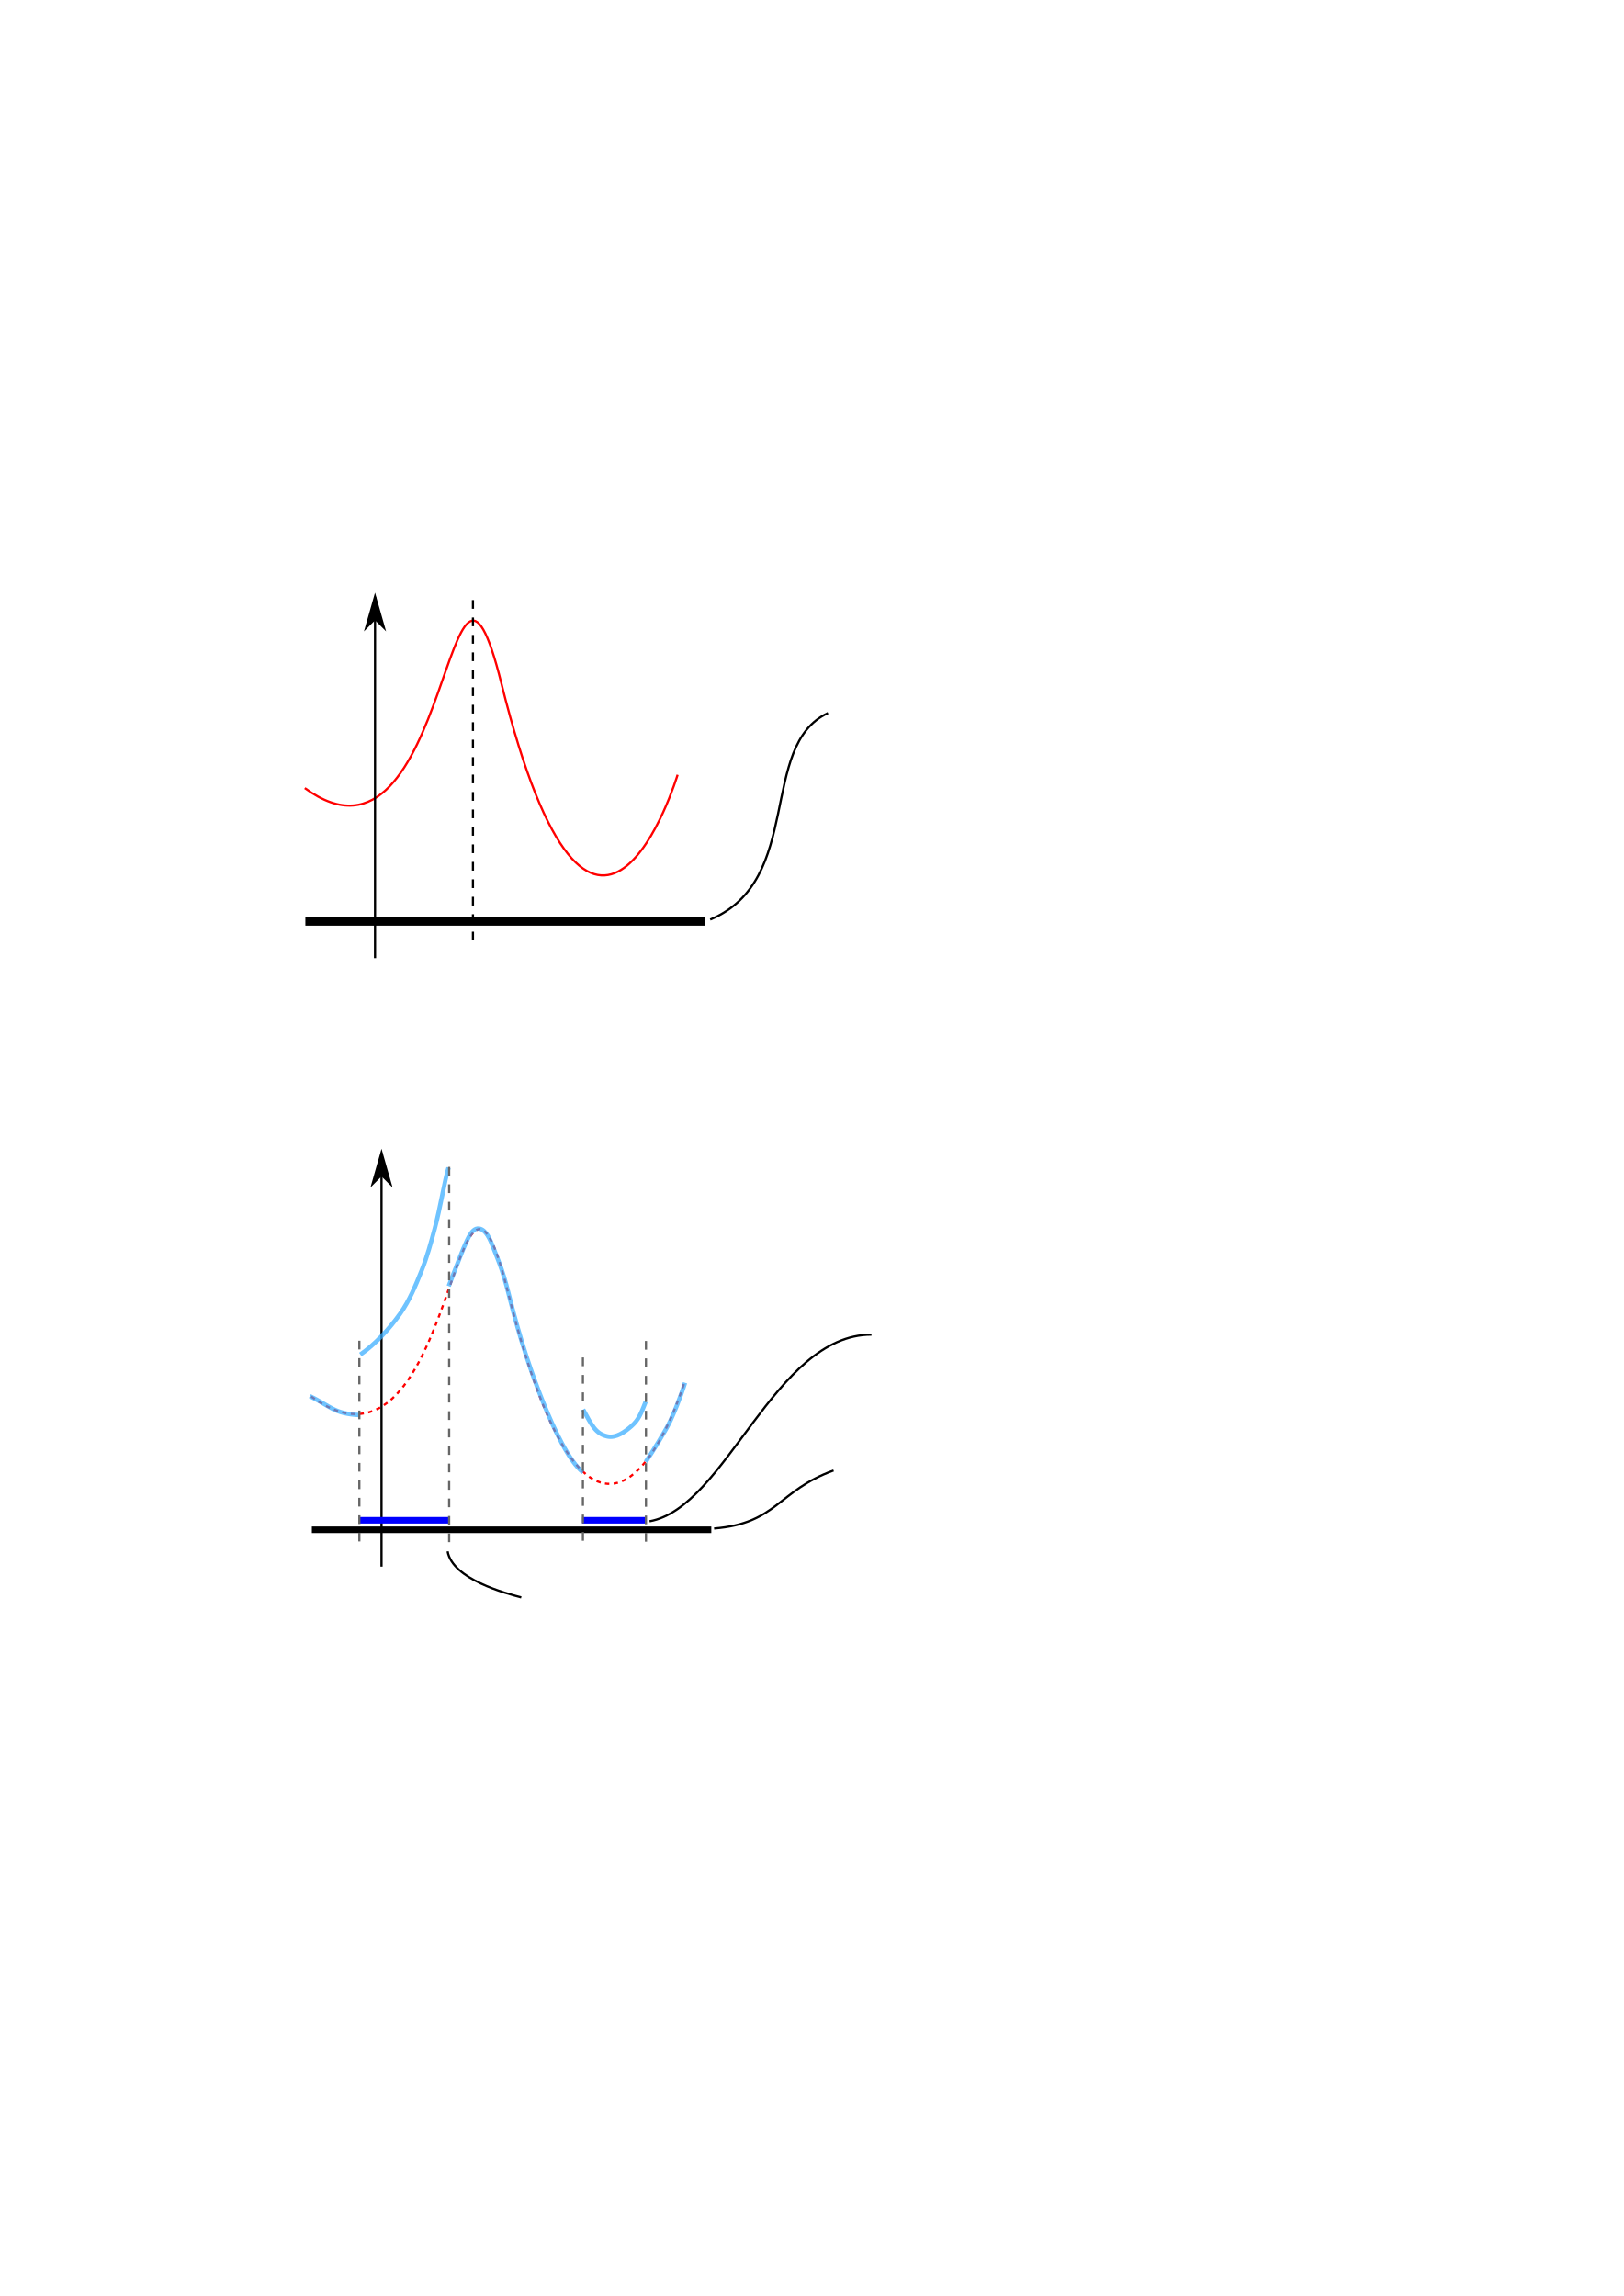
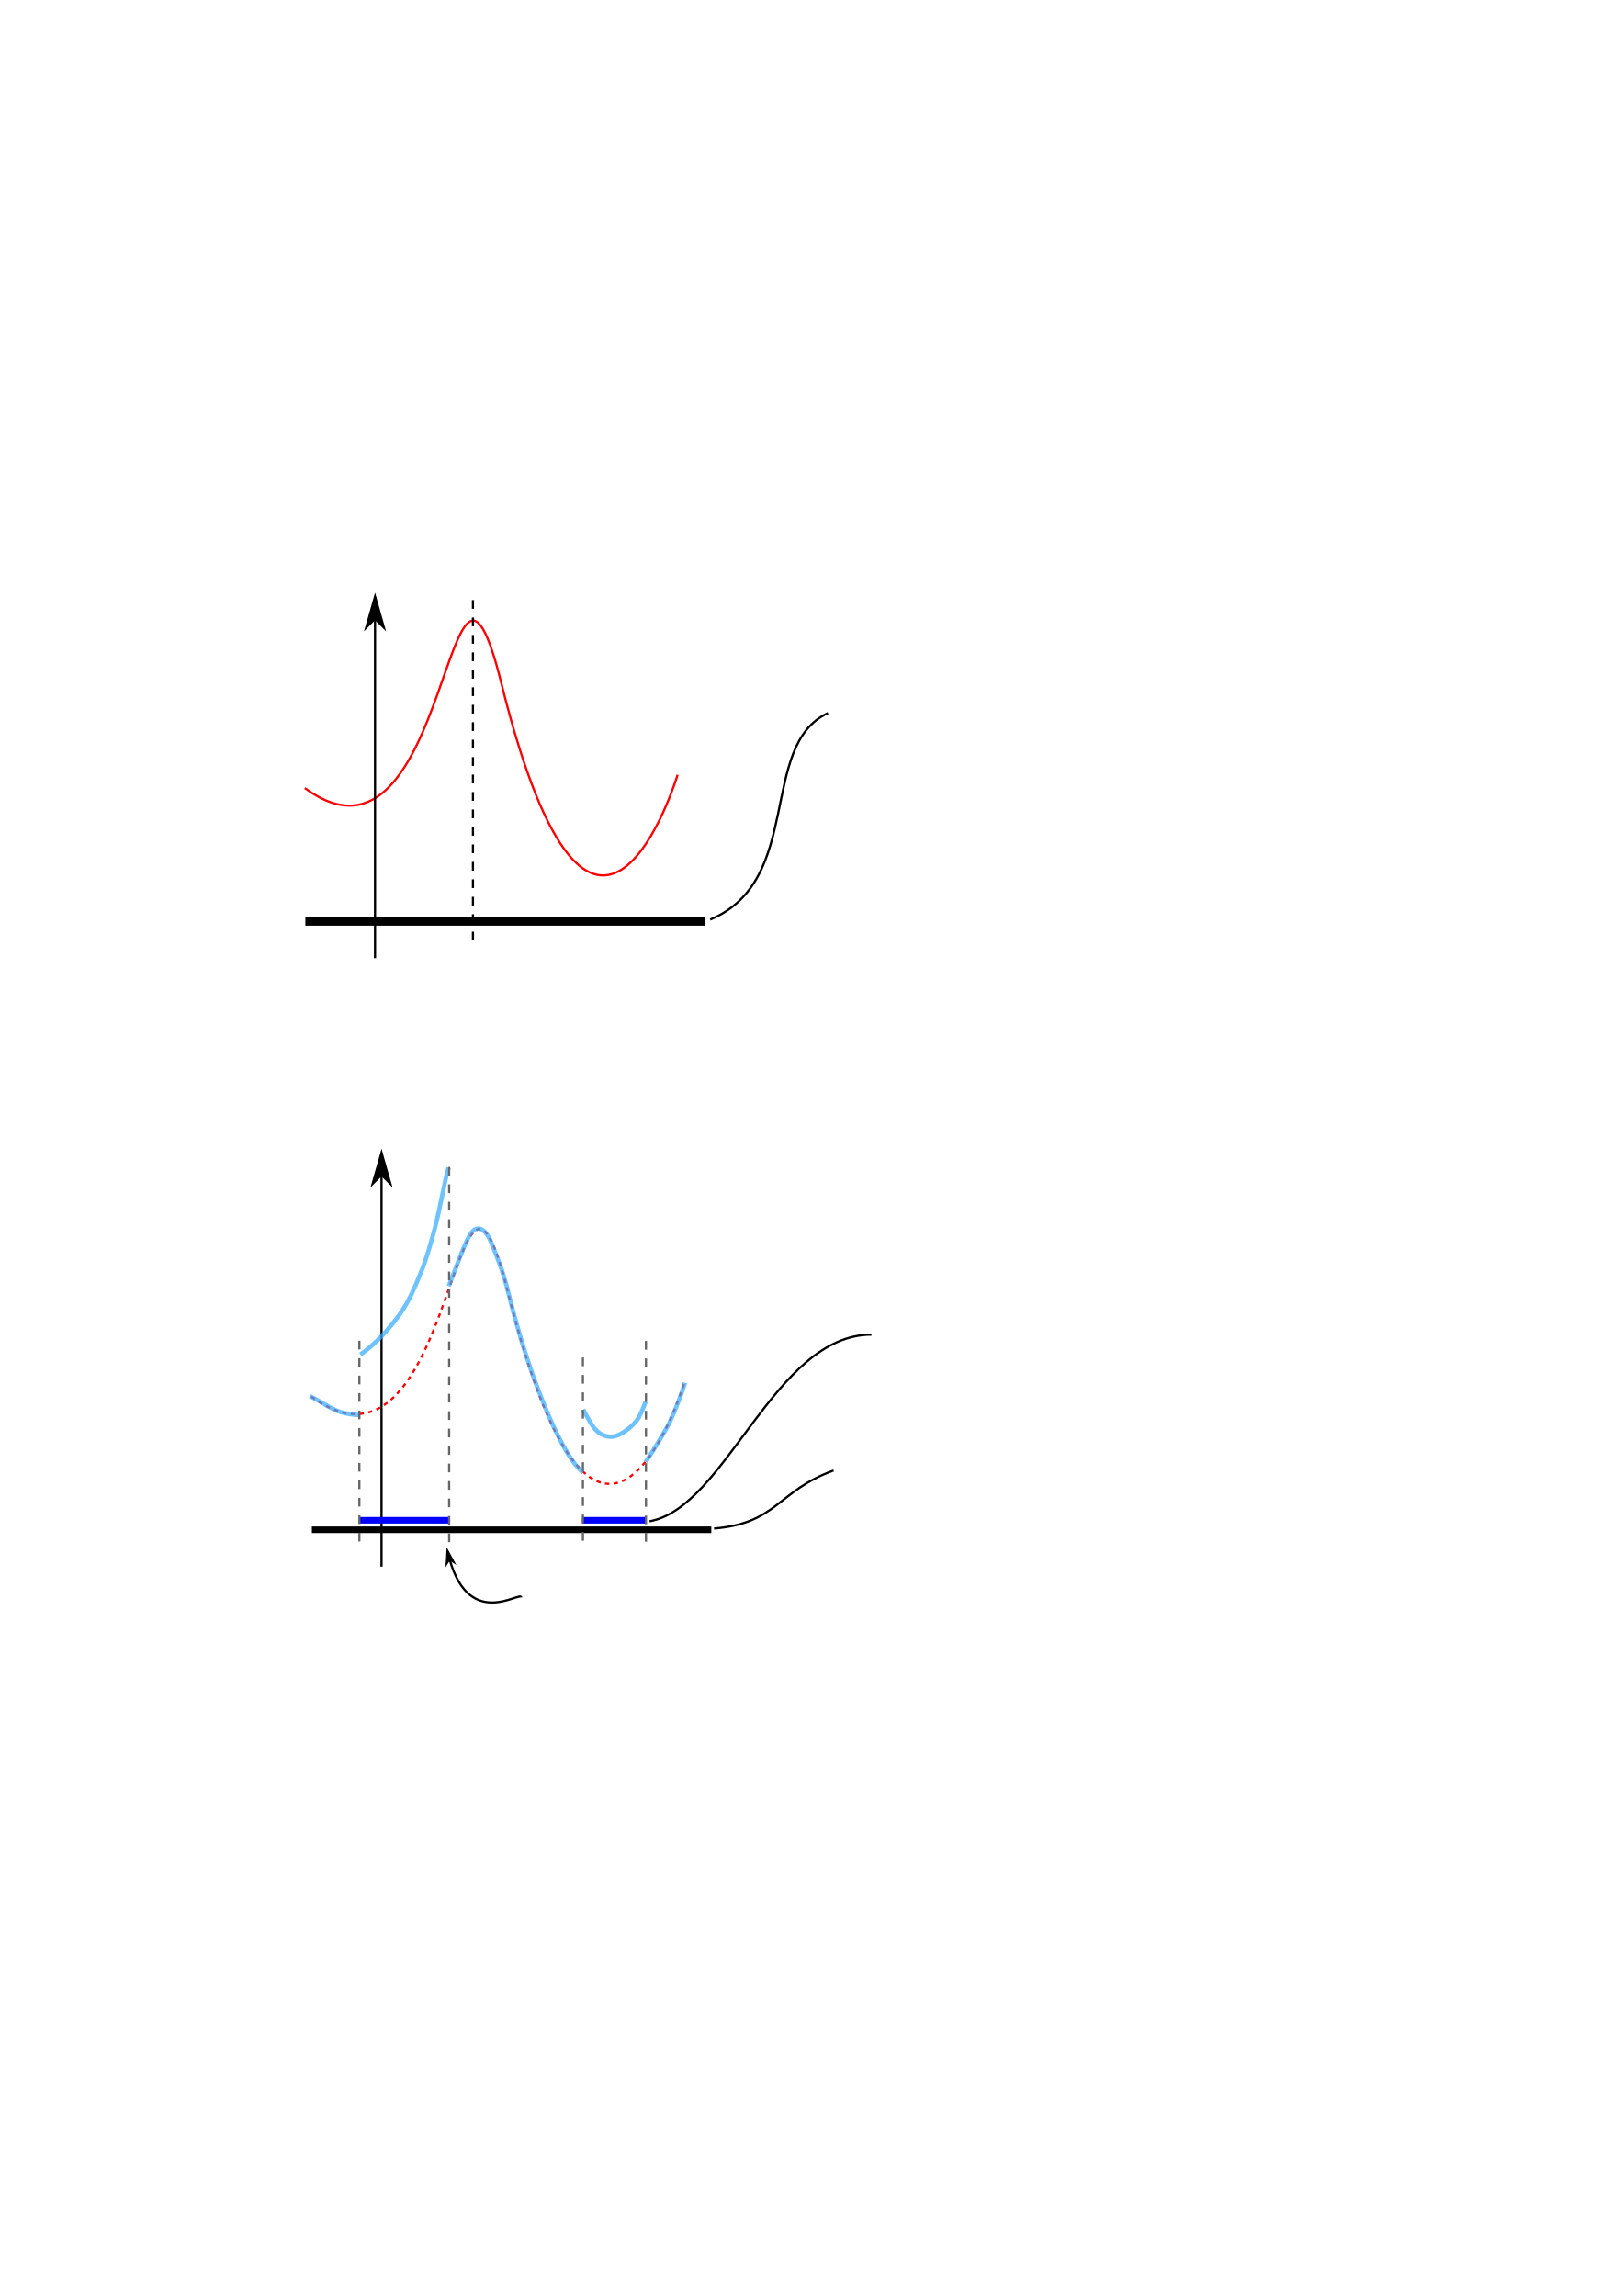
<svg xmlns="http://www.w3.org/2000/svg" width="744.094" height="1052.362" id="svg2" version="1.1">
  <defs id="defs4">
    <marker orient="auto" refY="0.0" refX="0.0" id="Arrow1Lstart" style="overflow:visible">
      <path id="path3781" d="M 0.0,0.0 L 5.0,-5.0 L -12.5,0.0 L 5.0,5.0 L 0.0,0.0 z " style="fill-rule:evenodd;stroke:#000000;stroke-width:1.0pt" transform="scale(0.8) translate(12.5,0)" />
    </marker>
    <marker orient="auto" refY="0.0" refX="0.0" id="Arrow1Lend" style="overflow:visible;">
      <path id="path3784" d="M 0.0,0.0 L 5.0,-5.0 L -12.5,0.0 L 5.0,5.0 L 0.0,0.0 z " style="fill-rule:evenodd;stroke:#000000;stroke-width:1.0pt;" transform="scale(0.8) rotate(180) translate(12.5,0)" />
    </marker>
    <marker orient="auto" refY="0.0" refX="0.0" id="Arrow1Mend" style="overflow:visible;">
      <path id="path3790" d="M 0.0,0.0 L 5.0,-5.0 L -12.5,0.0 L 5.0,5.0 L 0.0,0.0 z " style="fill-rule:evenodd;stroke:#000000;stroke-width:1.0pt;" transform="scale(0.4) rotate(180) translate(10,0)" />
    </marker>
    <marker orient="auto" refY="0" refX="0" id="Arrow1Lstart-1" style="overflow:visible">
      <path id="path3781-0" d="M 0,0 5,-5 -12.5,0 5,5 0,0 z" style="fill-rule:evenodd;stroke:#000000;stroke-width:1pt" transform="matrix(0.8,0,0,0.8,10,0)" />
    </marker>
  </defs>
  <g id="layer1">
    <path style="fill:none;stroke:#ff0000;stroke-width:1;stroke-linecap:butt;stroke-linejoin:miter;stroke-miterlimit:4;stroke-opacity:1;stroke-dasharray:none" d="m 139.68,361.219 c 67.119,49.283 65.084,-148.289 90.118,-47.875 42.243,169.441 80.731,41.774 80.731,41.774" id="path2985" />
    <path style="fill:none;stroke:#000000;stroke-width:4;stroke-linecap:butt;stroke-linejoin:miter;stroke-miterlimit:4;stroke-opacity:1;stroke-dasharray:none" d="m 139.941,422.27 183.053,0" id="path2987" />
    <path style="fill:none;stroke:#000000;stroke-width:1;stroke-linecap:butt;stroke-linejoin:miter;stroke-miterlimit:4;stroke-opacity:1;stroke-dasharray:4, 4;stroke-dashoffset:0" d="m 216.735,275.038 0,155.591" id="path3757" />
    <path style="fill:none;stroke:#000000;stroke-width:1;stroke-linecap:butt;stroke-linejoin:miter;stroke-miterlimit:4;stroke-opacity:1;stroke-dasharray:none;stroke-dashoffset:0;marker-start:url(#Arrow1Lstart);marker-end:none" d="m 171.863,273.576 0,165.591" id="path3757-3" />
    <flowRoot xml:space="preserve" id="flowRoot4777" style="font-size:20px;font-style:normal;font-variant:normal;font-weight:normal;font-stretch:normal;text-align:center;line-height:125%;letter-spacing:0px;word-spacing:0px;writing-mode:lr-tb;text-anchor:middle;fill:#000000;fill-opacity:1;stroke:none;font-family:Arial;-inkscape-font-specification:Arial" transform="translate(-48.70711,134.2426)">
      <flowRegion id="flowRegion4779">
        <rect id="rect4781" width="54.759" height="46.154" x="172.101" y="137.881" />
      </flowRegion>
      <flowPara id="flowPara4783" style="font-style:italic;font-family:Latin Modern Roman;-inkscape-font-specification:Latin Modern Roman">J</flowPara>
    </flowRoot>
    <flowRoot xml:space="preserve" id="flowRoot4777-1" style="font-size:20px;font-style:normal;font-variant:normal;font-weight:normal;font-stretch:normal;text-align:center;line-height:125%;letter-spacing:0px;word-spacing:0px;writing-mode:lr-tb;text-anchor:middle;fill:#000000;fill-opacity:1;stroke:none;font-family:Arial;-inkscape-font-specification:Arial" transform="translate(15.8024,303.4257)">
      <flowRegion id="flowRegion4779-7">
        <rect id="rect4781-0" width="54.759" height="46.154" x="172.101" y="137.881" />
      </flowRegion>
      <flowPara id="flowPara4783-4" style="font-style:italic;font-family:Latin Modern Roman;-inkscape-font-specification:Latin Modern Roman">F*</flowPara>
    </flowRoot>
    <flowRoot xml:space="preserve" id="flowRoot4820" style="font-size:20px;font-style:normal;font-variant:normal;font-weight:normal;font-stretch:normal;text-align:center;line-height:125%;letter-spacing:0px;word-spacing:0px;writing-mode:lr-tb;text-anchor:middle;fill:#ff0000;fill-opacity:1;stroke:none;font-family:Arial;-inkscape-font-specification:Arial" transform="matrix(0.6,0,0,0.6,71.84828,382.3716)">
      <flowRegion id="flowRegion4822">
        <rect id="rect4824" width="69.623" height="46.154" x="206.521" y="52.613" style="fill:#ff0000" />
      </flowRegion>
      <flowPara id="flowPara4826">●</flowPara>
    </flowRoot>
    <flowRoot xml:space="preserve" id="flowRoot4828" style="font-size:20px;font-style:normal;font-variant:normal;font-weight:normal;font-stretch:normal;text-align:center;line-height:125%;letter-spacing:0px;word-spacing:0px;writing-mode:lr-tb;text-anchor:middle;fill:#000000;fill-opacity:1;stroke:none;font-family:Arial;-inkscape-font-specification:Arial" transform="translate(-129.123,-27.96987)">
      <flowRegion id="flowRegion4830">
        <rect id="rect4832" width="240.625" height="95.785" x="516.303" y="366.306" />
      </flowRegion>
      <flowPara id="flowPara4836" style="font-size:18px;text-align:start;text-anchor:start">= space of neural-network</flowPara>
      <flowPara style="font-size:18px;text-align:start;text-anchor:start" id="flowPara3933">   functions</flowPara>
    </flowRoot>
    <flowRoot xml:space="preserve" id="flowRoot4838" style="fill:black;stroke:none;stroke-opacity:1;stroke-width:1px;stroke-linejoin:miter;stroke-linecap:butt;fill-opacity:1;font-family:Arial;font-style:normal;font-weight:normal;font-size:20px;line-height:125%;letter-spacing:0px;word-spacing:0px;-inkscape-font-specification:Arial;font-stretch:normal;font-variant:normal;text-anchor:middle;text-align:center;writing-mode:lr">
      <flowRegion id="flowRegion4840">
        <rect id="rect4842" width="137.681" height="74.316" x="518.649" y="271.65" />
      </flowRegion>
      <flowPara id="flowPara4844" />
    </flowRoot>
    <flowRoot xml:space="preserve" id="flowRoot4846" style="font-size:20px;font-style:normal;font-variant:normal;font-weight:normal;font-stretch:normal;text-align:center;line-height:125%;letter-spacing:0px;word-spacing:0px;writing-mode:lr-tb;text-anchor:middle;fill:#000000;fill-opacity:1;stroke:none;font-family:Arial;-inkscape-font-specification:Arial" transform="translate(-143.1117,81.12685)">
      <flowRegion id="flowRegion4848">
        <rect id="rect4850" width="145.503" height="84.486" x="488.141" y="230.972" />
      </flowRegion>
      <flowPara id="flowPara4852">
        <flowSpan style="font-style:italic;font-variant:normal;font-weight:normal;font-stretch:normal;font-family:Latin Modern Math;-inkscape-font-specification:Latin Modern Math Italic" id="flowSpan5203">F</flowSpan> ∈ 𝓕  </flowPara>
    </flowRoot>
    <path style="fill:none;stroke:#000000;stroke-width:1px;stroke-linecap:butt;stroke-linejoin:miter;stroke-opacity:1" d="m 325.472,421.483 c 43.025,-17.992 21.904,-79.792 53.977,-94.655" id="path4858" />
    <path style="fill:none;stroke:#ff0000;stroke-width:1;stroke-linecap:butt;stroke-linejoin:miter;stroke-miterlimit:4;stroke-opacity:1;stroke-dasharray:2, 2;stroke-dashoffset:0" d="m 142.655,640.113 c 67.119,49.283 65.084,-148.289 90.118,-47.875 42.243,169.441 80.731,41.774 80.731,41.774" id="path2985-4" />
    <path style="fill:none;stroke:#000000;stroke-width:3;stroke-linecap:butt;stroke-linejoin:miter;stroke-miterlimit:4;stroke-opacity:1;stroke-dasharray:none" d="m 142.916,701.163 183.053,0" id="path2987-2" />
    <path style="fill:none;stroke:#000000;stroke-width:1;stroke-linecap:butt;stroke-linejoin:miter;stroke-miterlimit:4;stroke-opacity:1;stroke-dasharray:none;stroke-dashoffset:0;marker-start:url(#Arrow1Lstart);marker-end:none" d="m 174.838,528.469 0,189.591" id="path3757-3-4" />
    <flowRoot xml:space="preserve" id="flowRoot4777-0" style="font-size:20px;font-style:normal;font-variant:normal;font-weight:normal;font-stretch:normal;text-align:center;line-height:125%;letter-spacing:0px;word-spacing:0px;writing-mode:lr-tb;text-anchor:middle;fill:#000000;fill-opacity:1;stroke:none;font-family:Arial;-inkscape-font-specification:Arial" transform="translate(-44.46229,385.9812)">
      <flowRegion id="flowRegion4779-3">
        <rect id="rect4781-2" width="54.759" height="46.154" x="172.101" y="137.881" />
      </flowRegion>
      <flowPara id="flowPara4783-8" style="font-style:italic;font-family:Latin Modern Roman;-inkscape-font-specification:Latin Modern Roman">J</flowPara>
    </flowRoot>
    <flowRoot xml:space="preserve" id="flowRoot4846-2" style="font-size:20px;font-style:normal;font-variant:normal;font-weight:normal;font-stretch:normal;text-align:center;line-height:125%;letter-spacing:0px;word-spacing:0px;writing-mode:lr-tb;text-anchor:middle;fill:#000000;fill-opacity:1;stroke:none;font-family:Arial;-inkscape-font-specification:Arial" transform="translate(-115.5236,428.5855)">
      <flowRegion id="flowRegion4848-4">
        <rect id="rect4850-4" width="49.283" height="42.243" x="488.141" y="230.972" />
      </flowRegion>
      <flowPara id="flowPara4852-3">𝓕  <flowSpan style="font-style:italic;font-variant:normal;font-weight:normal;font-stretch:normal;font-family:Latin Modern Math;-inkscape-font-specification:Latin Modern Math" id="flowSpan4854-8" />
      </flowPara>
    </flowRoot>
    <path style="fill:none;stroke:#000000;stroke-width:1px;stroke-linecap:butt;stroke-linejoin:miter;stroke-opacity:1" d="m 327.245,700.583 c 28.944,-2.347 28.944,-17.21 54.759,-26.597" id="path4858-6" />
    <path style="fill:none;stroke:#0000ff;stroke-width:3;stroke-linecap:butt;stroke-linejoin:miter;stroke-miterlimit:4;stroke-opacity:1;stroke-dasharray:none" d="m 164.871,696.804 40.928,0" id="path2987-2-0" />
    <path style="fill:none;stroke:#0000ff;stroke-width:3;stroke-linecap:butt;stroke-linejoin:miter;stroke-miterlimit:4;stroke-opacity:1;stroke-dasharray:none" d="m 266.802,696.804 29.453,0" id="path2987-2-0-8" />
    <path style="opacity:0.709;fill:none;stroke:#33aaff;stroke-width:2;stroke-linecap:butt;stroke-linejoin:miter;stroke-miterlimit:4;stroke-opacity:1;stroke-dasharray:none;stroke-dashoffset:0" d="m 141.995,639.908 c 9.855,4.877 11.012,7.963 22.6,8.693 m 0.537,-27.744 c 6.746,-4.646 13.231,-11.667 18.286,-18.799 4.239,-5.981 7.061,-12.89 9.796,-19.692 2.502,-6.223 4.259,-12.728 6.003,-19.204 2.485,-9.232 4.611,-22.425 6.342,-27.971 m 0.071,54.313 c 7.891,-20.213 9.817,-26.948 13.955,-26.37 3.106,0.433 5.135,5.121 6.371,8.446 1.729,4.652 4.103,9.243 7.232,21.795 5.28,21.18 10.502,36.374 15.597,49.099 5.095,12.725 12.306,27.856 18.438,32.367 m 0,-28.8 c 3.896,7.133 5.733,11.151 11.147,12.337 3.905,0.856 8.029,-2.073 11.024,-4.72 3.235,-2.86 4.327,-5.617 6.519,-11.194 m 0,27.6 c 2.998,-4.502 9.198,-14.298 11.332,-18.959 2.134,-4.661 3.803,-8.986 4.938,-12.146 1.135,-3.16 1.736,-5.155 1.736,-5.155" id="path2985-4-9" />
    <path style="fill:#666666;stroke:#666666;stroke-width:1;stroke-linecap:butt;stroke-linejoin:miter;stroke-miterlimit:4;stroke-opacity:1;stroke-dasharray:4, 4;stroke-dashoffset:0" d="m 205.83,534.833 0,173.591" id="path3757-2" />
    <path style="fill:#666666;stroke:#666666;stroke-width:1;stroke-linecap:butt;stroke-linejoin:miter;stroke-miterlimit:4;stroke-opacity:1;stroke-dasharray:4, 4;stroke-dashoffset:0" d="m 164.683,614.516 0,93.029" id="path3757-2-2" />
    <path style="fill:#666666;stroke:#666666;stroke-width:1;stroke-linecap:butt;stroke-linejoin:miter;stroke-miterlimit:4;stroke-opacity:1;stroke-dasharray:4, 4;stroke-dashoffset:0" d="m 267.129,622.198 0,84.535" id="path3757-2-2-3" />
    <path style="fill:#666666;stroke:#666666;stroke-width:1;stroke-linecap:butt;stroke-linejoin:miter;stroke-miterlimit:4;stroke-opacity:1;stroke-dasharray:4, 4;stroke-dashoffset:0" d="m 296.022,614.627 0,96.004" id="path3757-2-2-1" />
    <flowRoot xml:space="preserve" id="flowRoot4846-2-8" style="font-size:20px;font-style:normal;font-variant:normal;font-weight:normal;font-stretch:normal;text-align:center;line-height:125%;letter-spacing:0px;word-spacing:0px;writing-mode:lr-tb;text-anchor:middle;fill:#000000;fill-opacity:1;stroke:none;font-family:Arial;-inkscape-font-specification:Arial" transform="translate(-100.5335,367.8185)">
      <flowRegion id="flowRegion4848-4-3">
        <rect id="rect4850-4-4" width="49.283" height="42.243" x="488.141" y="230.972" />
      </flowRegion>
      <flowPara id="flowPara4852-3-2">𝓛  </flowPara>
    </flowRoot>
    <path style="fill:none;stroke:#000000;stroke-width:1px;stroke-linecap:butt;stroke-linejoin:miter;stroke-opacity:1" d="m 297.68,697.267 c 35.202,-6.258 57.106,-85.534 101.696,-85.534" id="path4858-6-4" />
    <flowRoot xml:space="preserve" id="flowRoot4828-5" style="font-size:20px;font-style:normal;font-variant:normal;font-weight:normal;font-stretch:normal;text-align:center;line-height:125%;letter-spacing:0px;word-spacing:0px;writing-mode:lr-tb;text-anchor:middle;fill:#000000;fill-opacity:1;stroke:none;font-family:Arial;-inkscape-font-specification:Arial" transform="translate(-109.1182,294.1403)">
      <flowRegion id="flowRegion4830-1">
        <rect id="rect4832-7" width="213.125" height="61.785" x="516.303" y="366.306" />
      </flowRegion>
      <flowPara id="flowPara4836-7" style="font-size:18px;text-align:start;text-anchor:start">= space of neural-network </flowPara>
      <flowPara style="font-size:18px;text-align:start;text-anchor:start" id="flowPara3935">   functions</flowPara>
    </flowRoot>
    <flowRoot xml:space="preserve" id="flowRoot4828-5-1" style="font-size:20px;font-style:normal;font-variant:normal;font-weight:normal;font-stretch:normal;text-align:center;line-height:125%;letter-spacing:0px;word-spacing:0px;writing-mode:lr-tb;text-anchor:middle;fill:#000000;fill-opacity:1;stroke:none;font-family:Arial;-inkscape-font-specification:Arial" transform="translate(-94.74696,233.7456)">
      <flowRegion id="flowRegion4830-1-6">
        <rect id="rect4832-7-9" width="217.625" height="53.285" x="516.303" y="366.306" />
      </flowRegion>
      <flowPara id="flowPara4836-7-8" style="font-size:18px;text-align:start;text-anchor:start">= space of logic functions</flowPara>
      <flowPara style="font-size:18px;text-align:start;text-anchor:start" id="flowPara3858">   (with linkages)</flowPara>
    </flowRoot>
    <flowRoot xml:space="preserve" id="flowRoot5207" style="fill:black;stroke:none;stroke-opacity:1;stroke-width:1px;stroke-linejoin:miter;stroke-linecap:butt;fill-opacity:1;font-family:Arial;font-style:normal;font-weight:normal;font-size:20px;line-height:125%;letter-spacing:0px;word-spacing:0px;-inkscape-font-specification:Arial;font-stretch:normal;font-variant:normal;text-anchor:middle;text-align:center;writing-mode:lr">
      <flowRegion id="flowRegion5209">
        <rect id="rect5211" width="39.114" height="34.42" x="82.921" y="-39.696" />
      </flowRegion>
      <flowPara id="flowPara5213" />
    </flowRoot>
    <flowRoot xml:space="preserve" id="flowRoot4777-1-3" style="font-size:20px;font-style:normal;font-variant:normal;font-weight:normal;font-stretch:normal;text-align:center;line-height:125%;letter-spacing:0px;word-spacing:0px;writing-mode:lr-tb;text-anchor:middle;fill:#000000;fill-opacity:1;stroke:none;font-family:Arial;-inkscape-font-specification:Arial" transform="translate(96.68281,580.6109)">
      <flowRegion id="flowRegion4779-7-6">
        <rect id="rect4781-0-7" width="54.759" height="46.154" x="172.101" y="137.881" />
      </flowRegion>
      <flowPara id="flowPara4783-4-5" style="font-style:italic;font-family:Latin Modern Roman;-inkscape-font-specification:Latin Modern Roman">F*</flowPara>
    </flowRoot>
-     <path style="fill:none;stroke:#000000;stroke-width:1px;stroke-linecap:butt;stroke-linejoin:miter;stroke-opacity:1" d="m 238.88,732.161 c -6.944,-1.847 -31.444,-8.21 -33.759,-21.097" id="path4858-6-5" />
+     <path style="fill:none;stroke:#000000;stroke-width:1px;stroke-linecap:butt;stroke-linejoin:miter;stroke-opacity:1;marker-end:url(#Arrow1Mend)" d="m 238.88,732.161 c 0.011,-3.452 -25.292,16.668 -33.759,-21.097" id="path4858-6-5" />
    <flowRoot xml:space="preserve" id="flowRoot3923" style="font-size:20px;font-style:normal;font-variant:normal;font-weight:normal;font-stretch:normal;text-align:center;line-height:125%;letter-spacing:0px;word-spacing:0px;writing-mode:lr-tb;text-anchor:middle;fill:#000000;fill-opacity:1;stroke:none;font-family:Arial;-inkscape-font-specification:Arial" transform="translate(18,-18.5)">
      <flowRegion id="flowRegion3925">
        <rect id="rect3927" width="81.5" height="45" x="203" y="735.862" />
      </flowRegion>
      <flowPara id="flowPara3929">new</flowPara>
    </flowRoot>
  </g>
</svg>
